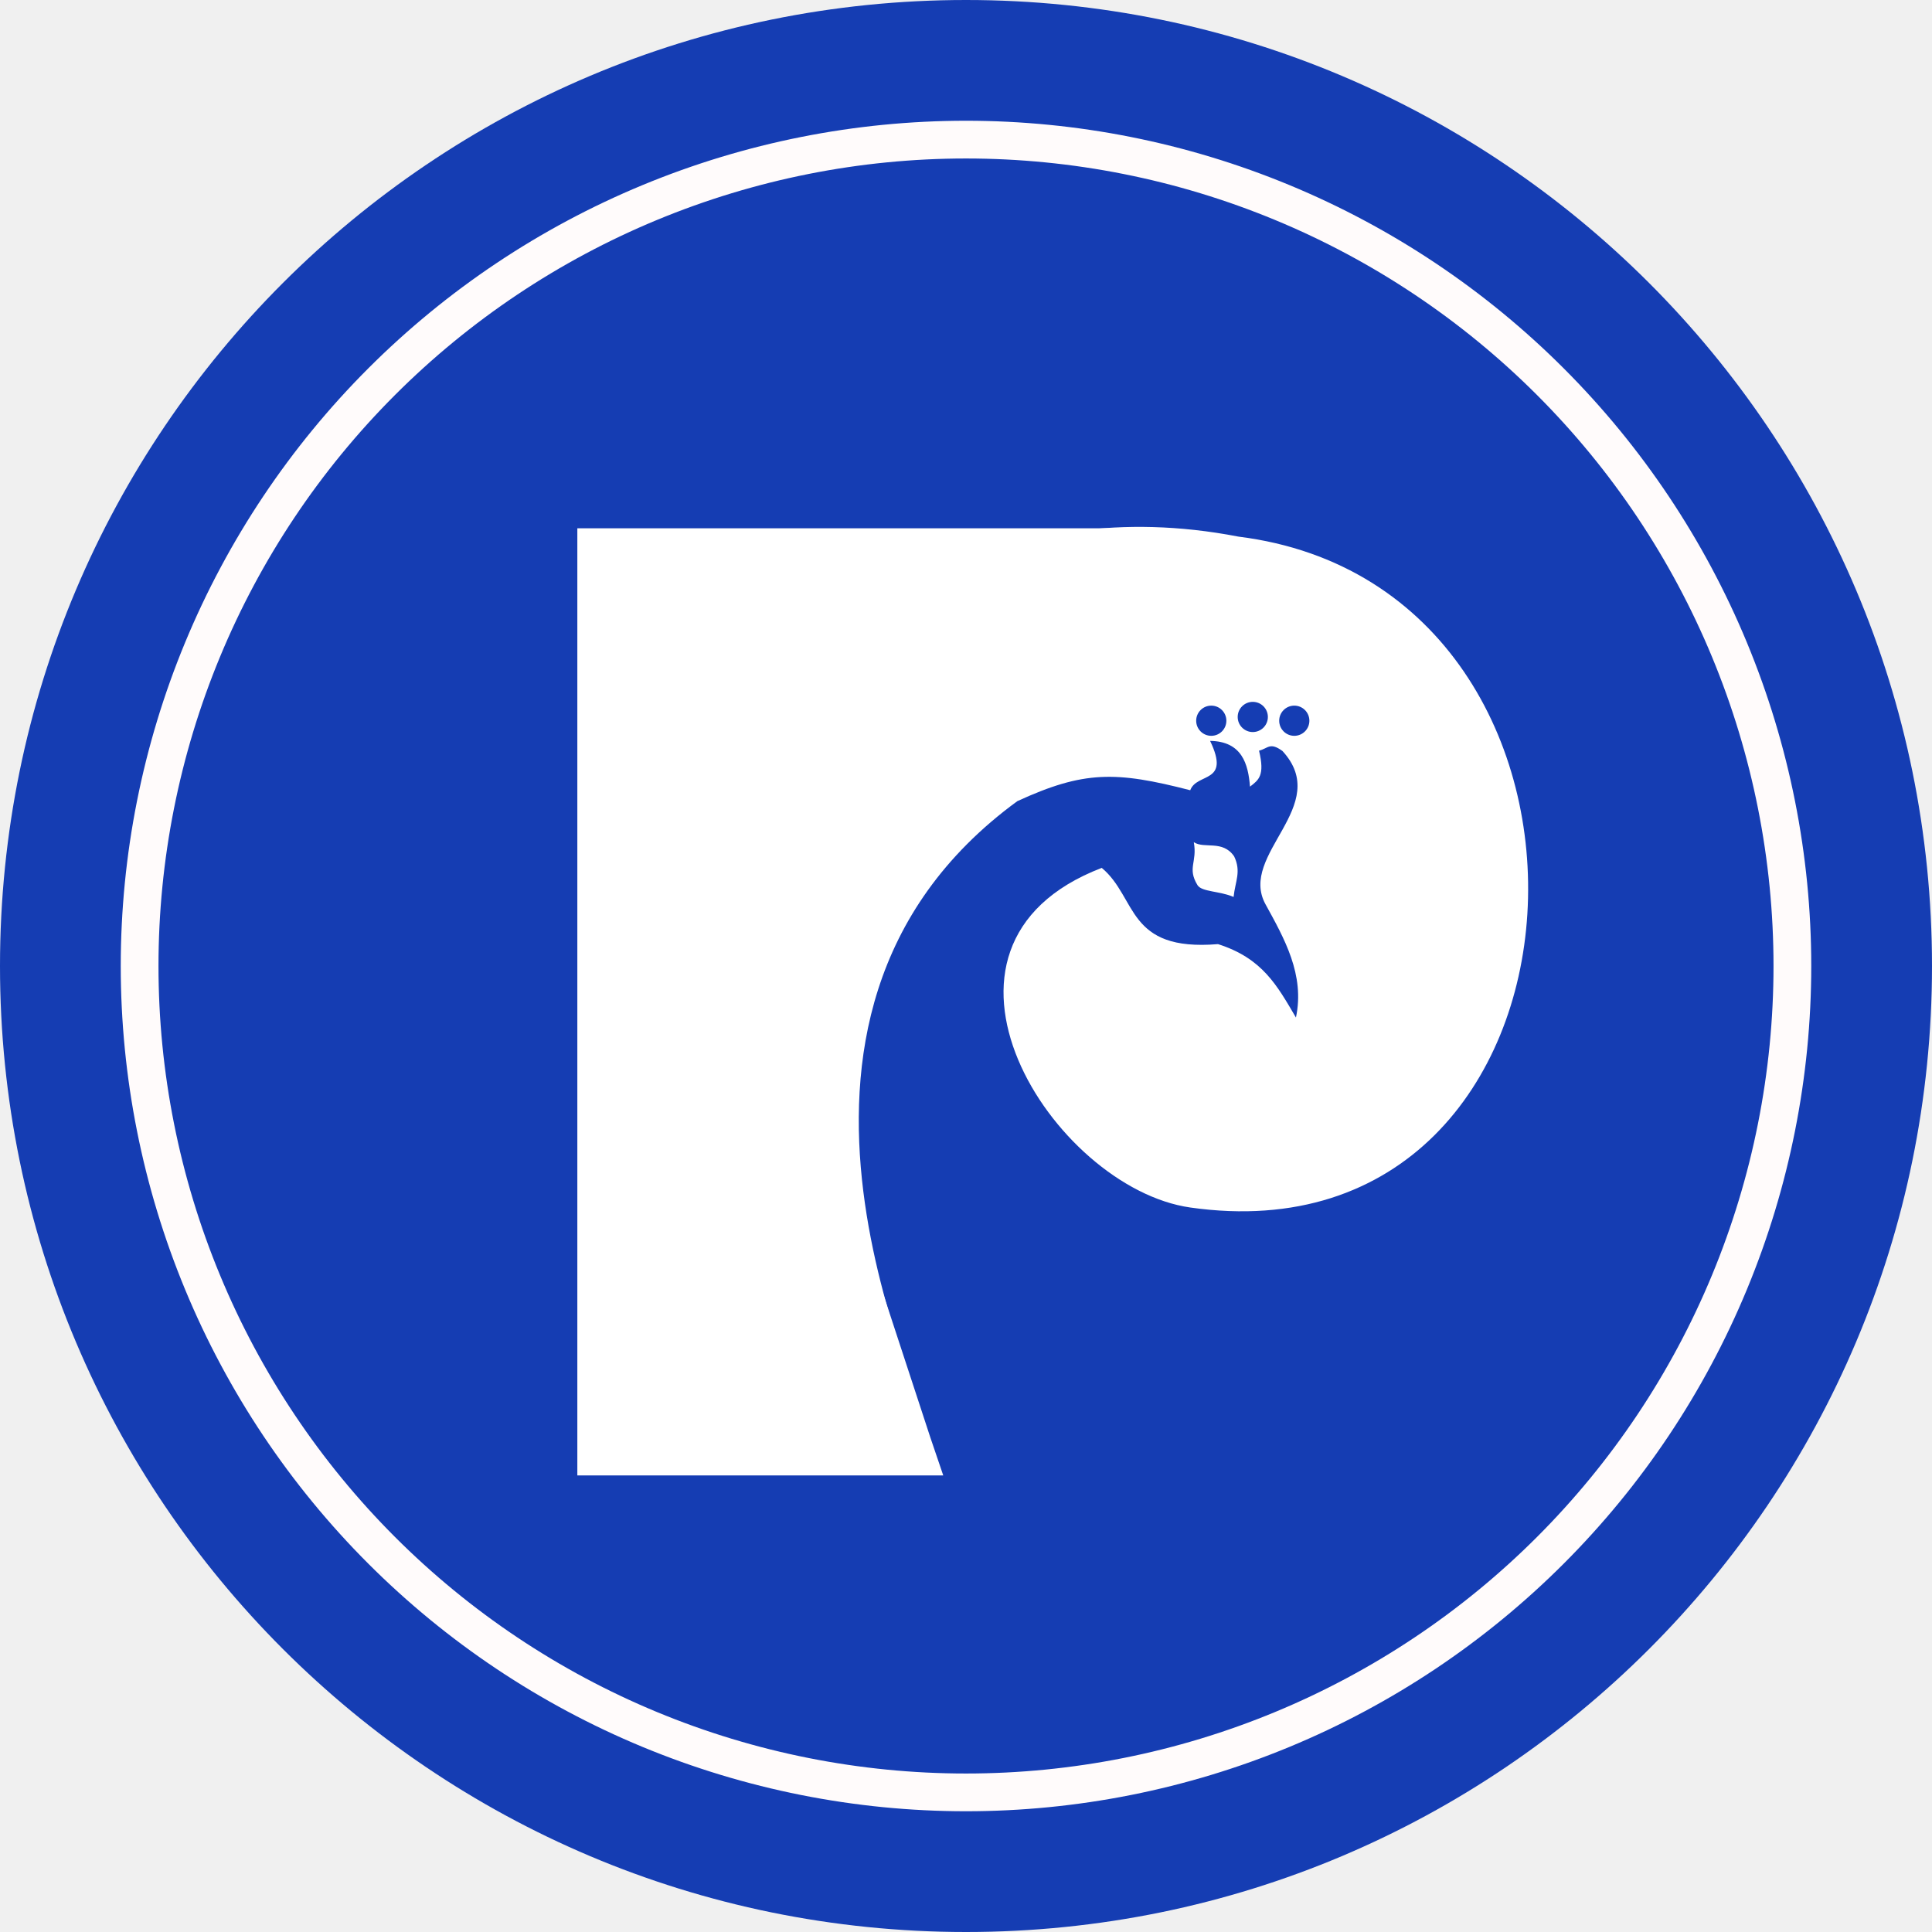
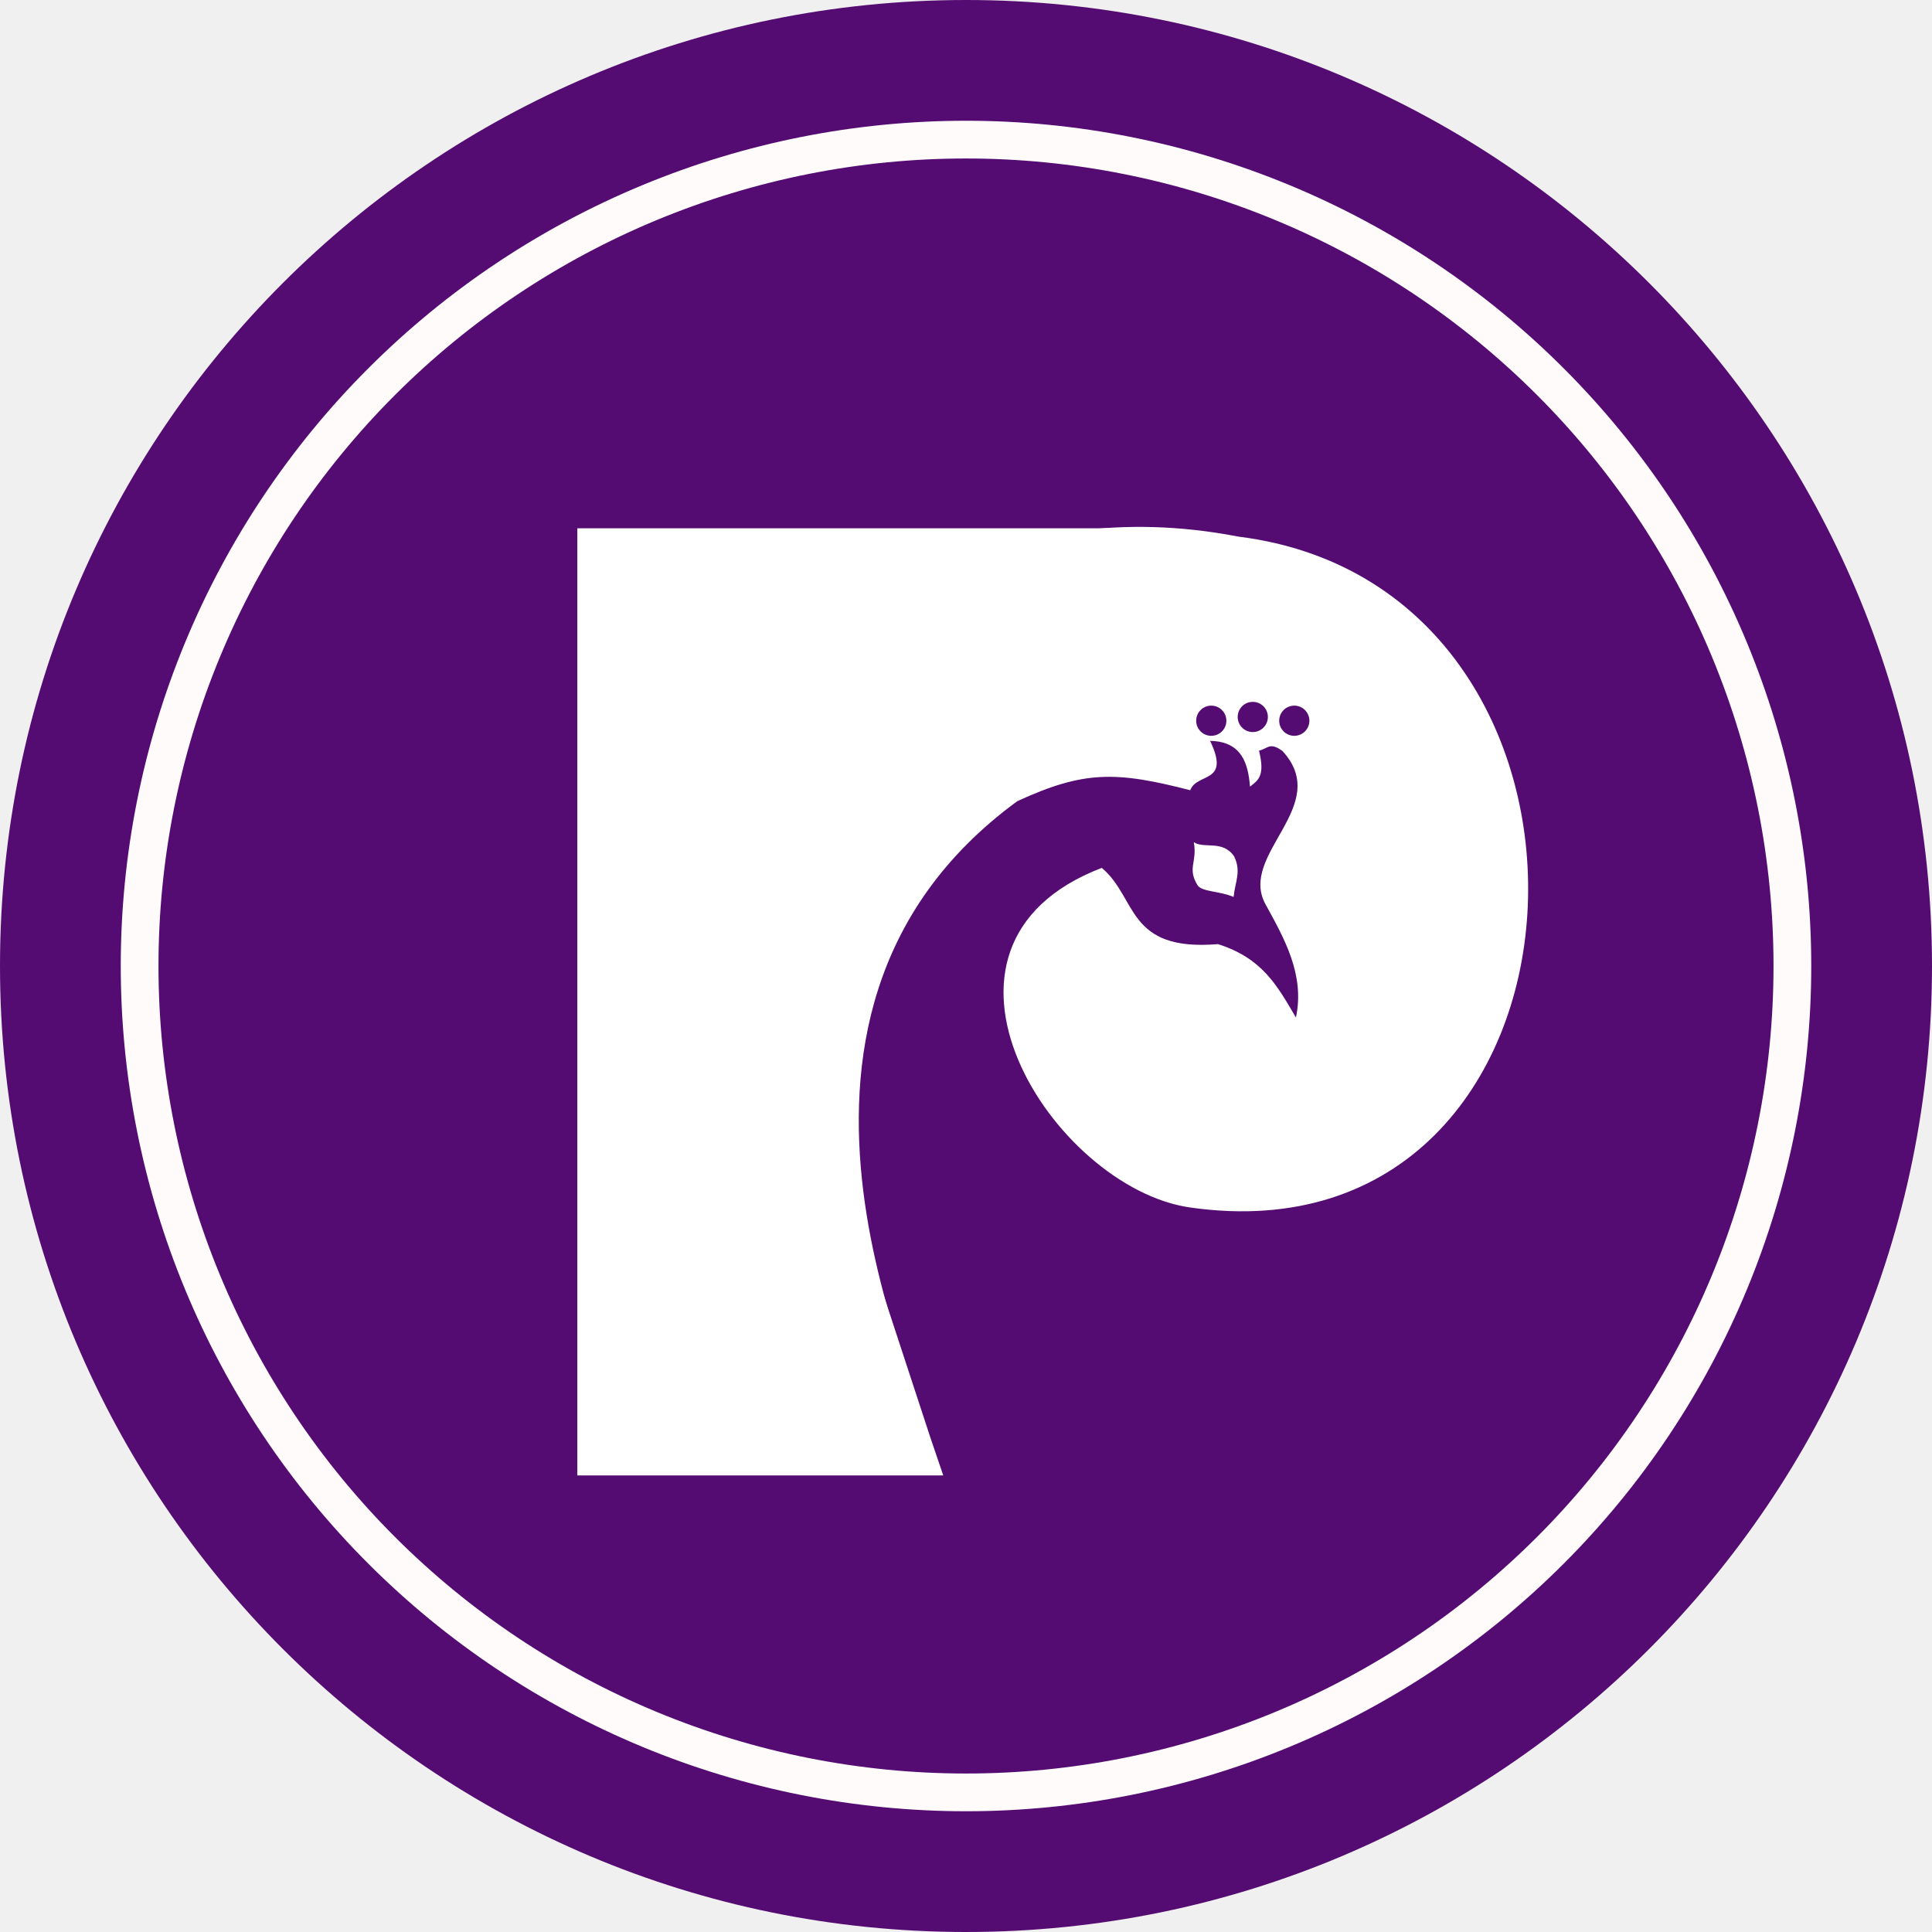
<svg xmlns="http://www.w3.org/2000/svg" width="512" height="512" viewBox="0 0 512 512" fill="none">
-   <circle cx="256" cy="256" r="256" fill="#153DB3" />
+   <circle cx="256" cy="256" r="256" fill="#550C72" />
  <path d="M315.426 320C279.046 314.817 237.998 250.71 291.974 229.998C301.475 237.917 298.456 252.225 322.787 250.202C334.606 253.97 338.465 261.206 343.437 269.654C345.851 258.327 340.33 248.674 335.365 239.628C328.084 226.36 353.239 213.584 339.871 199.027C336.513 196.584 336.086 198.336 333.655 198.932C335.261 205.536 333.55 206.706 331.265 208.465C330.781 202.477 329.167 196.472 320.69 196.343C326.187 207.79 317.186 204.663 315.426 209.421C295.712 204.337 287.236 204.209 269.604 212.314C190.255 270.319 248.198 374.068 245.292 380.005L173.96 388.492C154.246 299.854 152.491 220.703 227.278 165.796C227.278 165.796 264.502 129.879 328.205 142.21C437.107 155.824 427.729 336 315.426 320Z" fill="white" />
  <path d="M317.347 234.57C314.556 230 317.347 228.5 316.37 223.191C319.171 225.028 324 222.5 327.059 226.942C329 231 327.352 233.506 326.913 237.705C323.279 236.113 318.453 236.381 317.347 234.57Z" fill="white" />
-   <circle cx="321" cy="191" r="4" fill="#153DB3" />
-   <circle cx="332" cy="190" r="4" fill="#153DB3" />
-   <circle cx="343" cy="191" r="4" fill="#153DB3" />
+   <circle cx="321" cy="191" r="4" fill="#550C72" />
+   <circle cx="332" cy="190" r="4" fill="#550C72" />
+   <circle cx="343" cy="191" r="4" fill="#550C72" />
  <path d="M153 140H303L196.182 227.409L246.561 380.976L249.97 391H153V140Z" fill="white" />
  <path d="M475 256C475 284.759 469.335 313.237 458.33 339.808C447.324 366.378 431.192 390.52 410.856 410.856C390.52 431.192 366.378 447.324 339.808 458.33C313.237 469.335 284.759 475 256 475C227.24 475 198.763 469.335 172.192 458.33C145.622 447.324 121.48 431.192 101.144 410.856C80.808 390.52 64.676 366.378 53.67 339.808C42.665 313.237 37 284.759 37 256C37 227.24 42.665 198.763 53.67 172.192C64.676 145.622 80.808 121.48 101.144 101.144C121.48 80.808 145.622 64.676 172.192 53.67C198.763 42.665 227.241 37 256 37C284.76 37 313.237 42.665 339.808 53.67C366.378 64.676 390.52 80.808 410.856 101.144C431.192 121.48 447.324 145.622 458.33 172.192C469.335 198.763 475 227.241 475 256L475 256Z" stroke="#FFFBFB" stroke-width="10" />
</svg>
